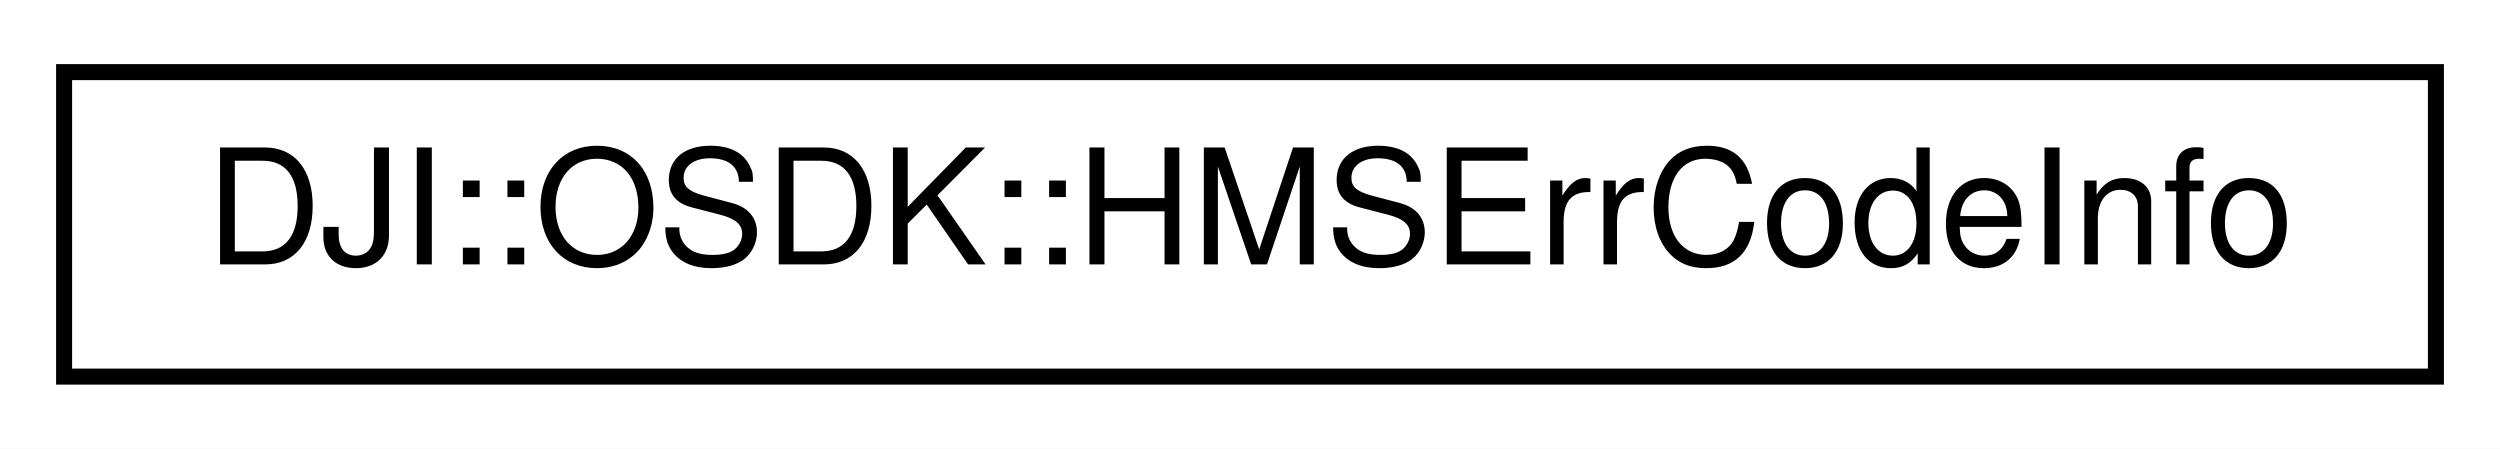
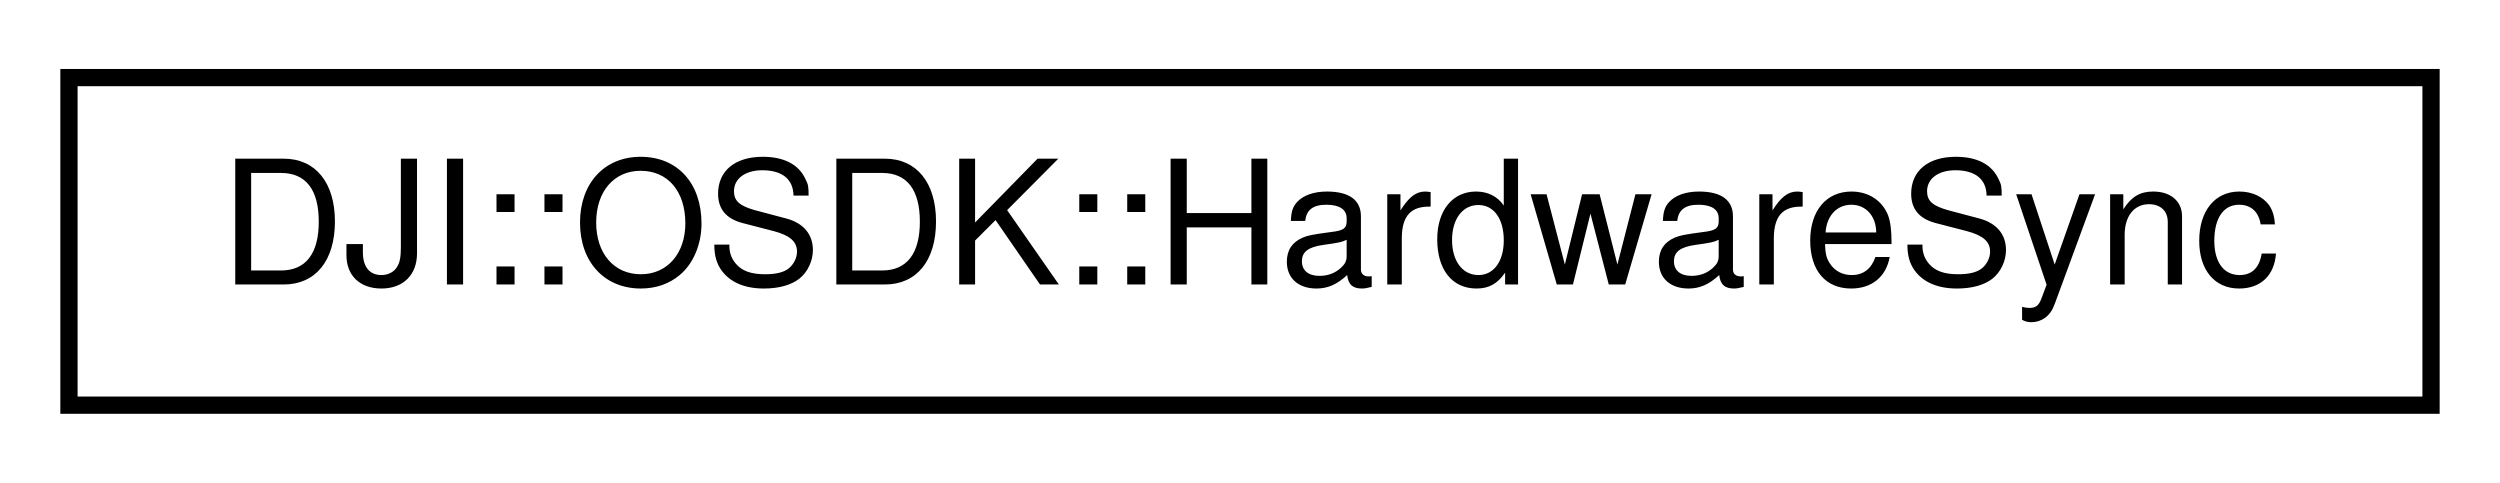
- <svg xmlns="http://www.w3.org/2000/svg" xmlns:xlink="http://www.w3.org/1999/xlink" width="156pt" height="28pt" viewBox="0.00 0.00 156.00 28.00">
+ <svg xmlns="http://www.w3.org/2000/svg" xmlns:xlink="http://www.w3.org/1999/xlink" width="145pt" height="28pt" viewBox="0.00 0.00 145.00 28.00">
  <g id="graph0" class="graph" transform="scale(1 1) rotate(0) translate(4 24)">
-     <polygon fill="#ffffff" stroke="transparent" points="-4,4 -4,-24 152,-24 152,4 -4,4" />
+     <polygon fill="#ffffff" stroke="transparent" points="-4,4 -4,-24 141,-24 141,4 -4,4" />
    <g id="node1" class="node">
      <g id="a_node1">
-         <a xlink:href="structDJI_1_1OSDK_1_1HMSErrCodeInfo.html" target="_top" xlink:title=" ">
-           <polygon fill="#ffffff" stroke="#000000" points="0,-.5 0,-19.5 148,-19.5 148,-.5 0,-.5" />
-           <text text-anchor="middle" x="74" y="-7.5" font-family="Helvetica,sans-Serif" font-size="10.00" fill="#000000">DJI::OSDK::HMSErrCodeInfo</text>
+         <a xlink:href="classDJI_1_1OSDK_1_1HardwareSync.html" target="_top" xlink:title="APIs for controlling Hardware Sync.">
+           <polygon fill="#ffffff" stroke="#000000" points="0,-.5 0,-19.5 137,-19.5 137,-.5 0,-.5" />
+           <text text-anchor="middle" x="68.5" y="-7.5" font-family="Helvetica,sans-Serif" font-size="10.00" fill="#000000">DJI::OSDK::HardwareSync</text>
        </a>
      </g>
    </g>
  </g>
</svg>
